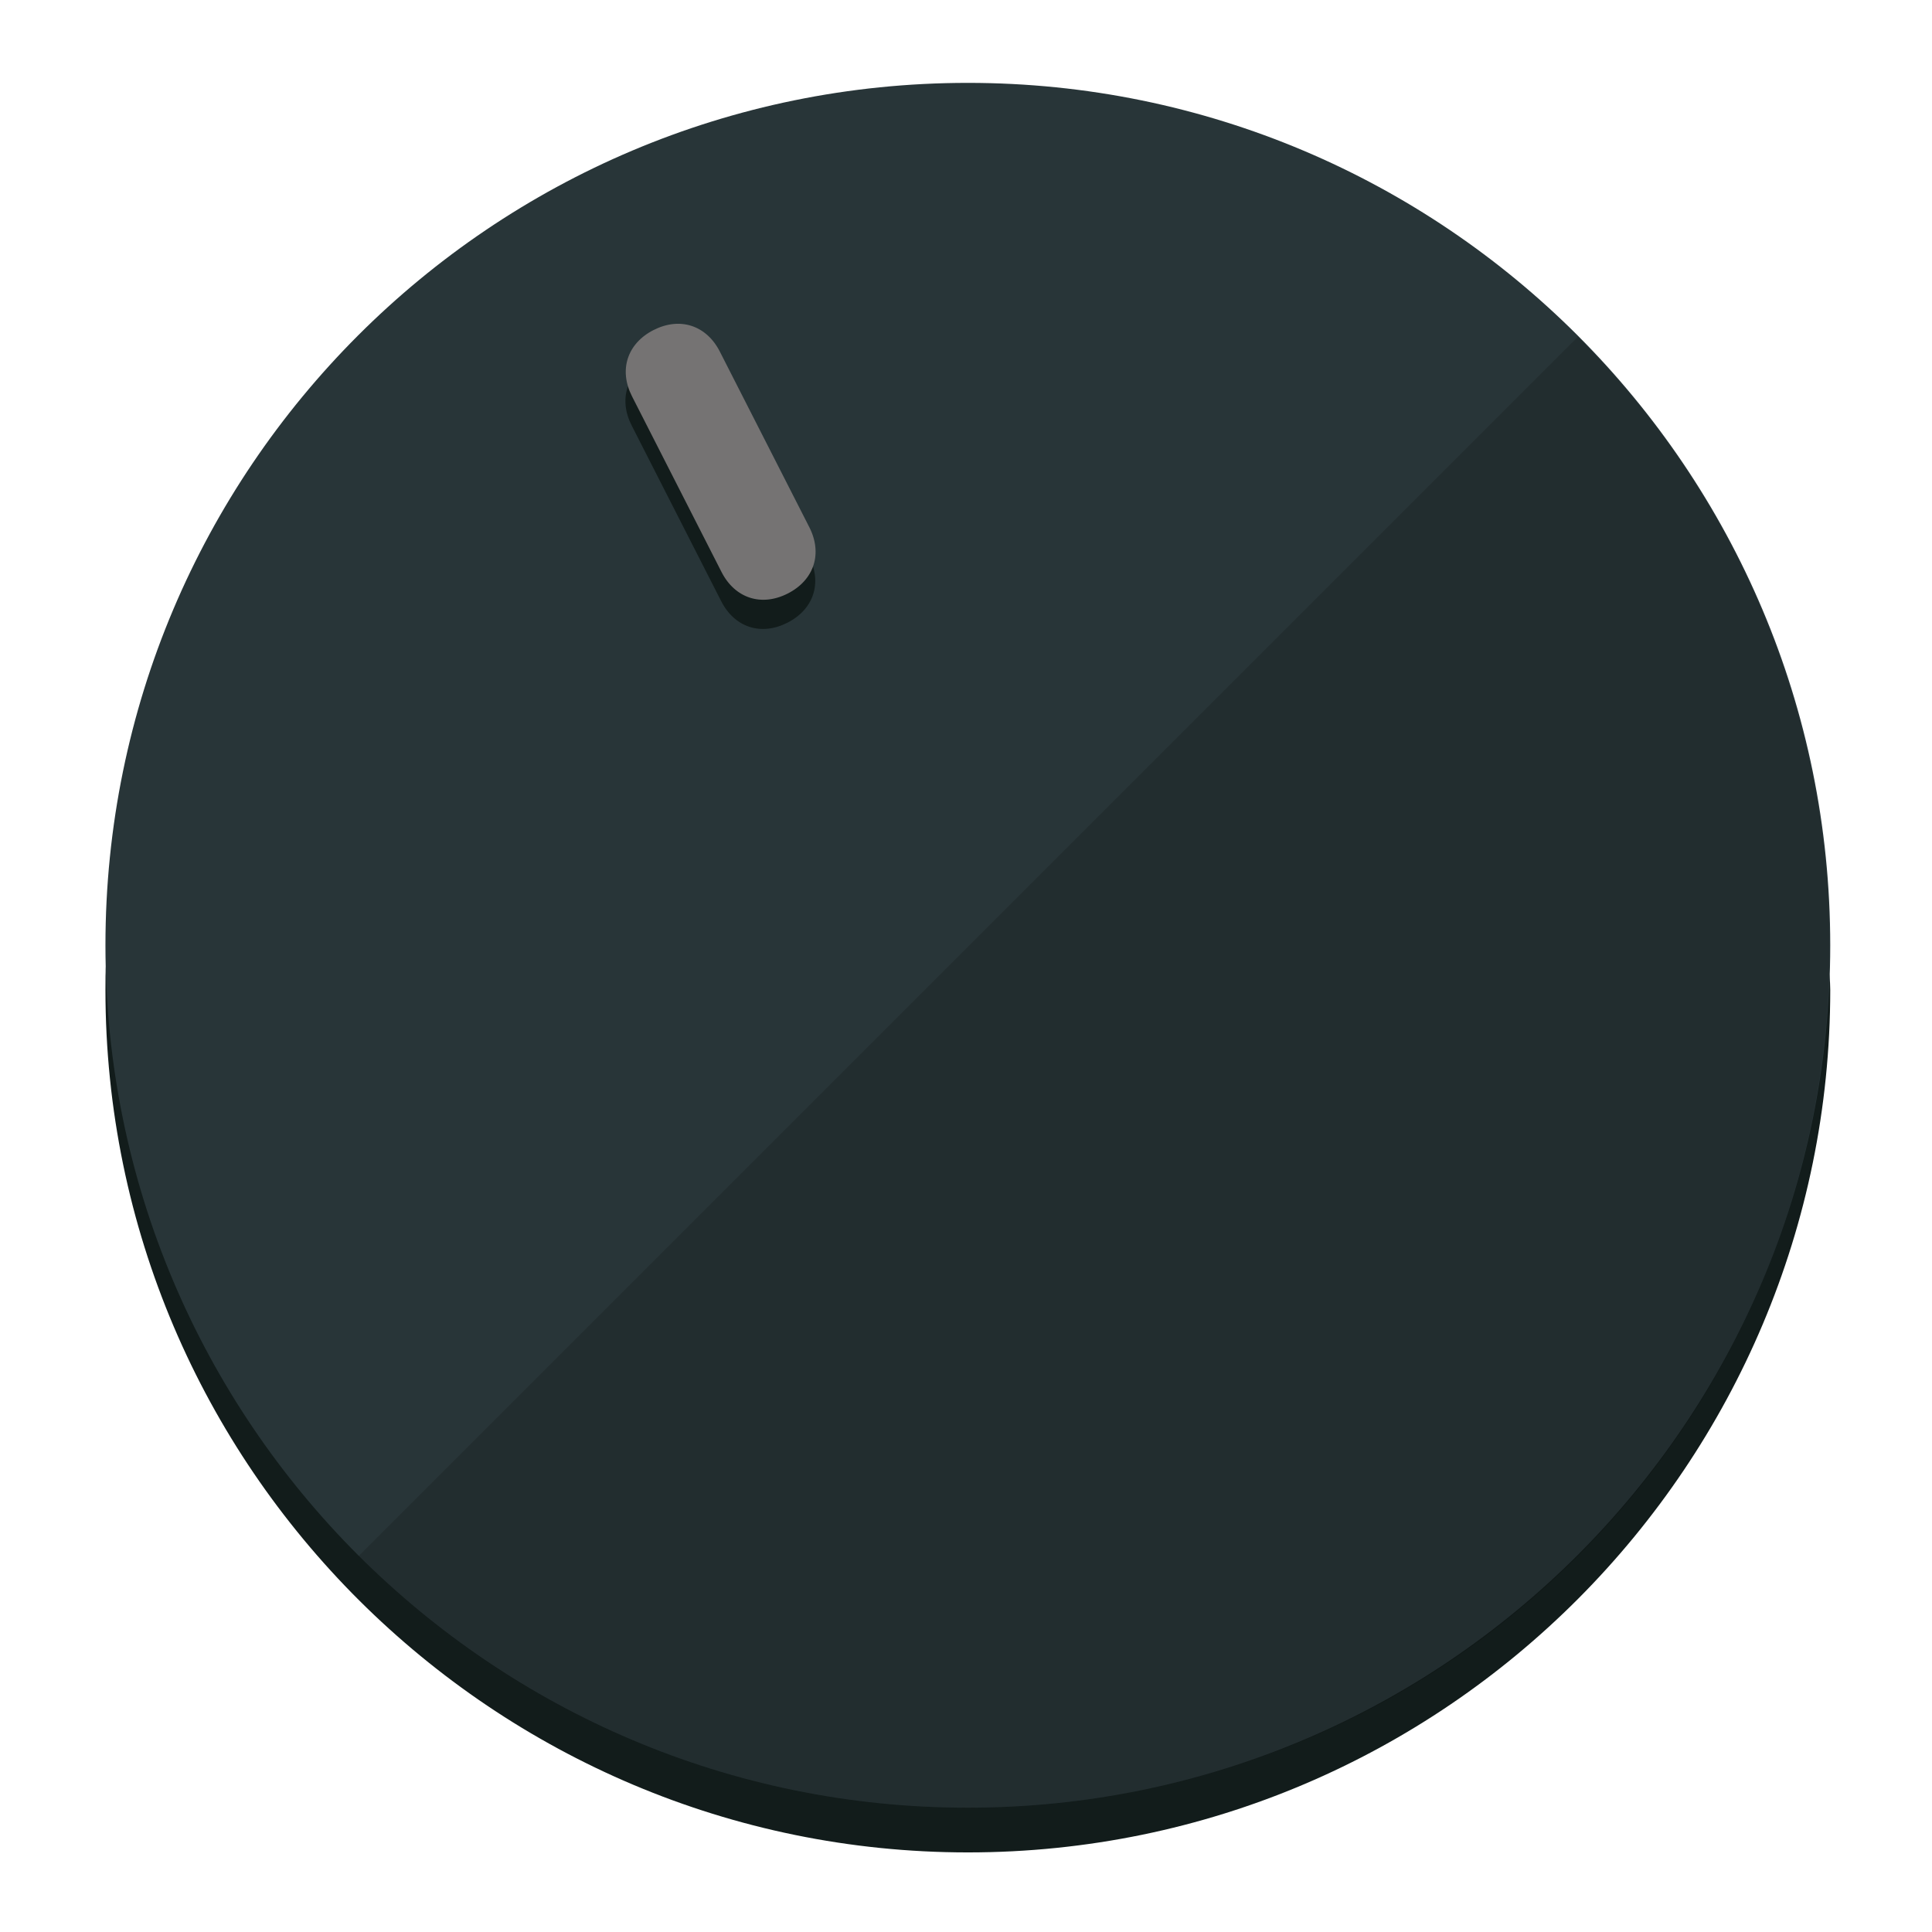
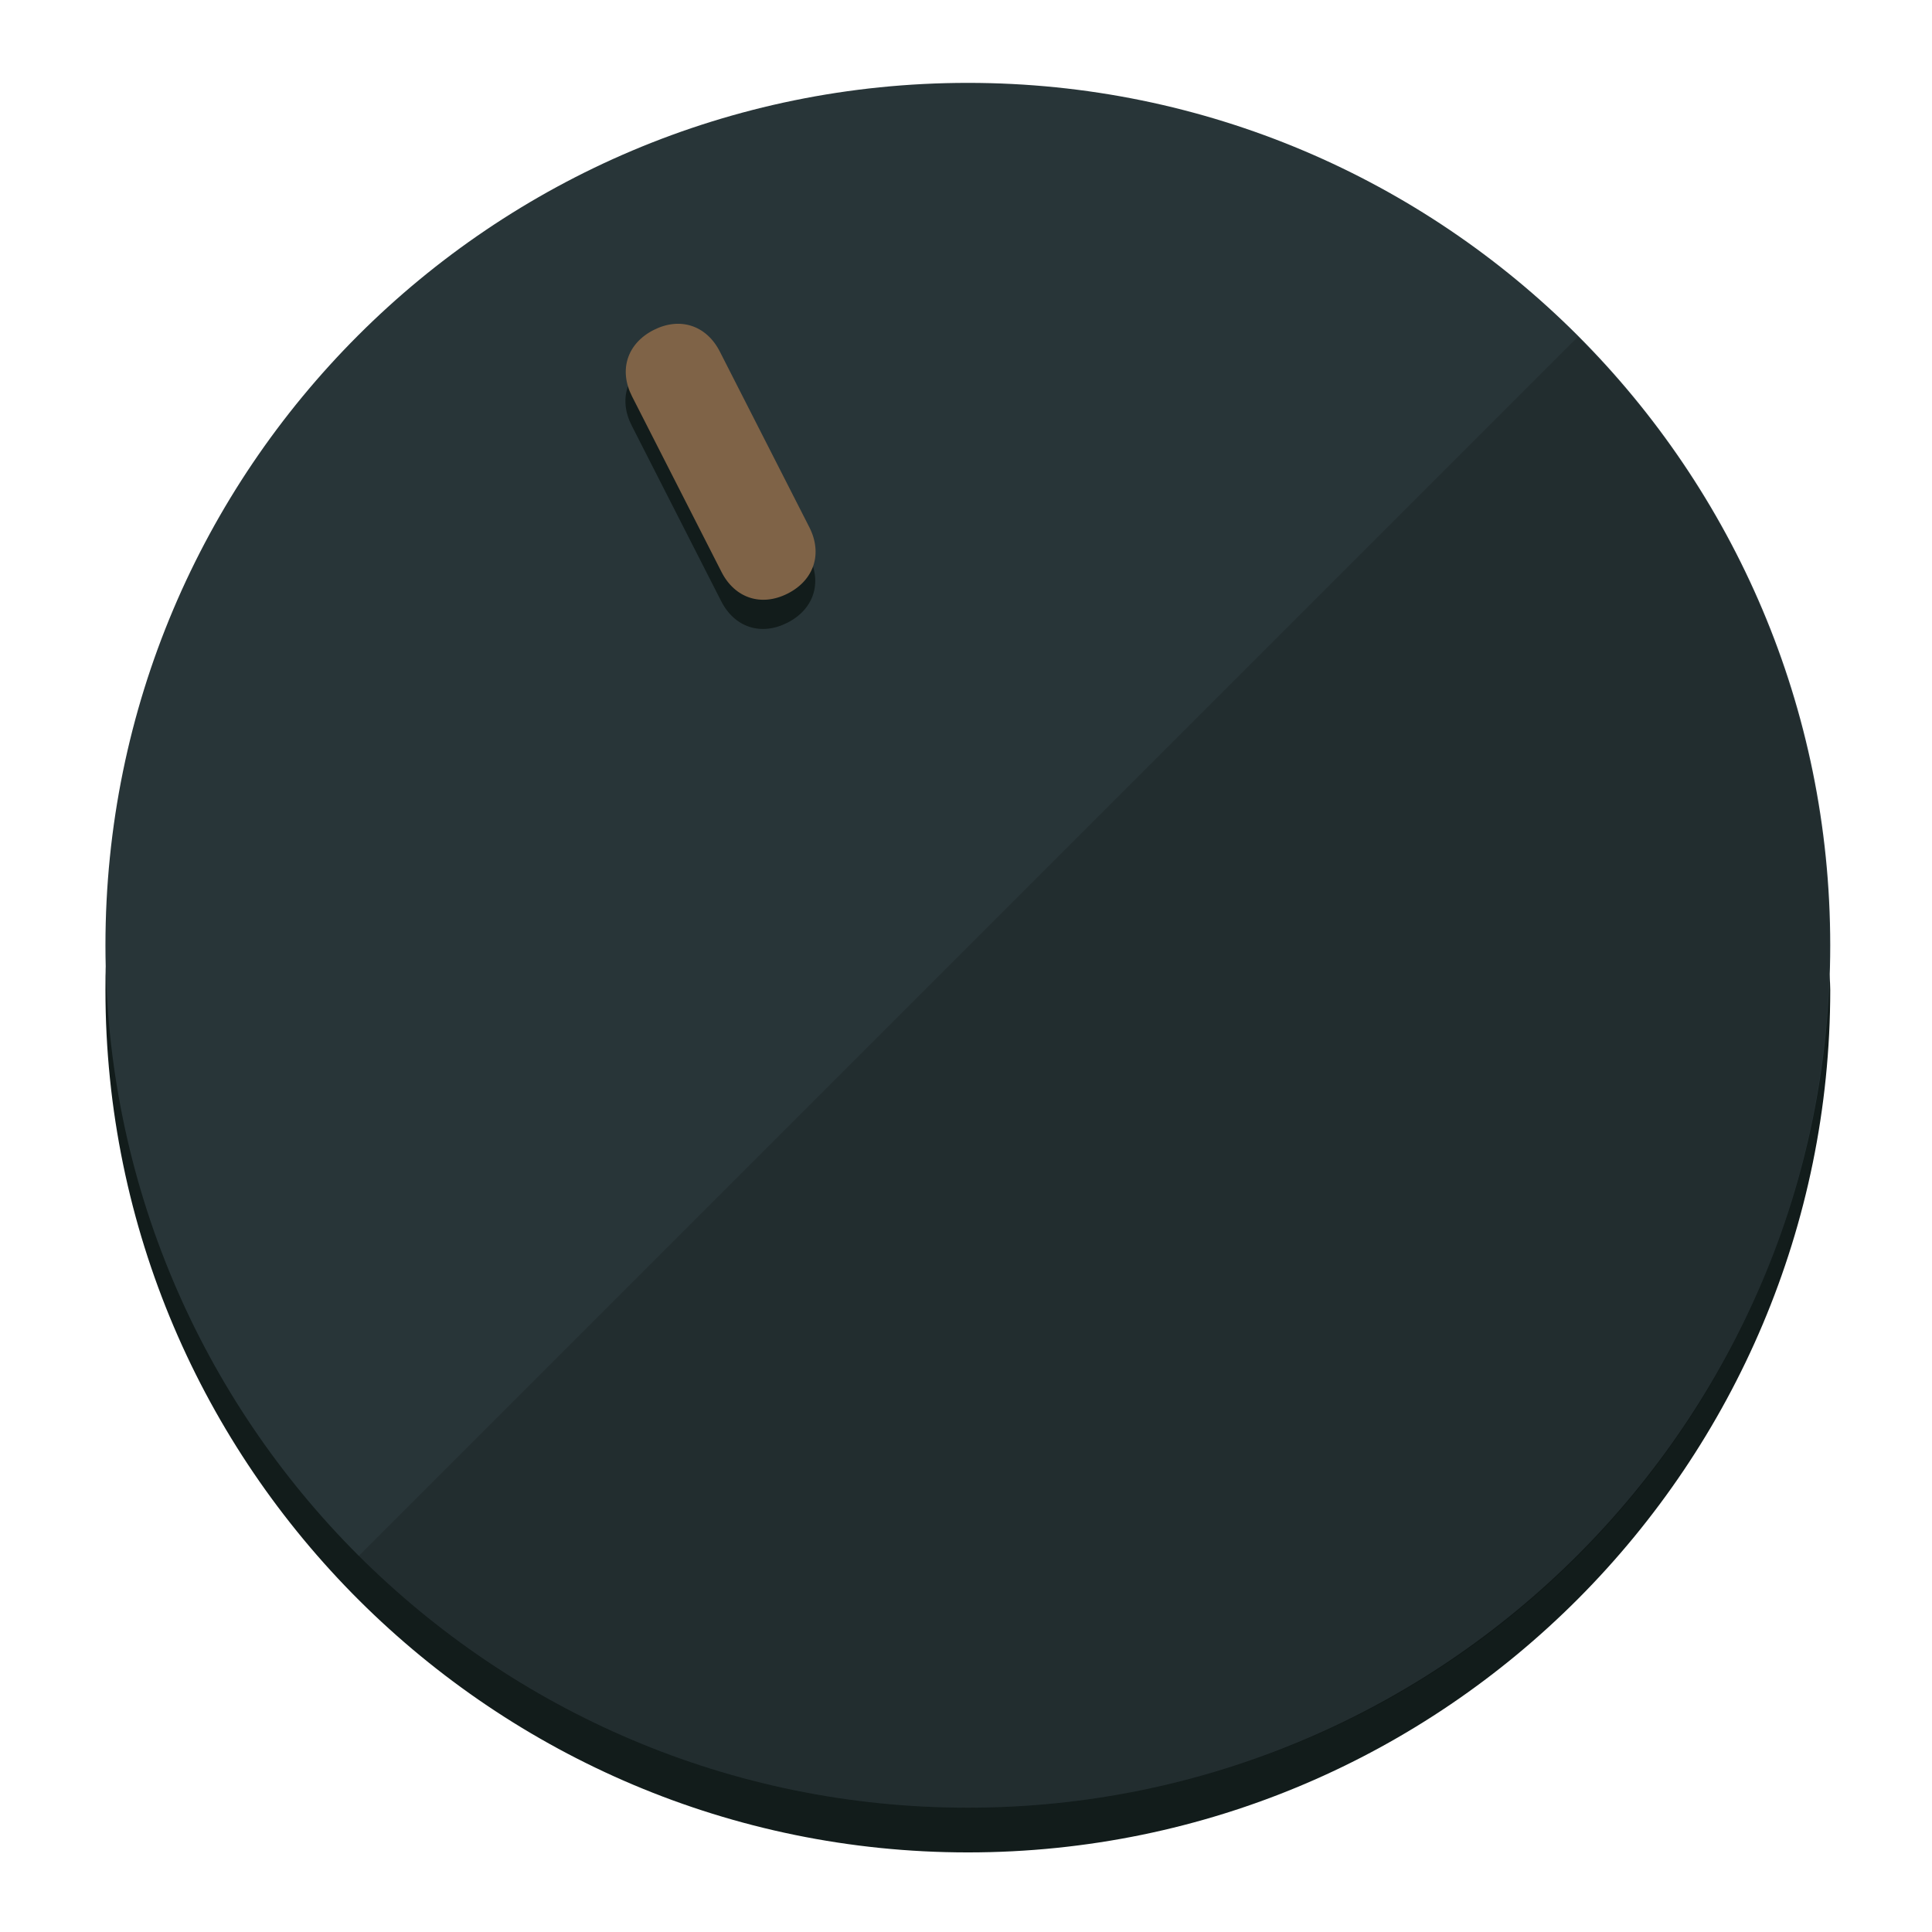
<svg xmlns="http://www.w3.org/2000/svg" height="120px" width="120px" version="1.1" id="Layer_1" viewBox="0 0 496.8 496.8" xml:space="preserve">
  <defs id="defs23" />
  <g id="g3158">
    <path style="display:inline;fill:#121c1b;fill-opacity:1;stroke-width:1.584" d="m 248.875,445.92 c 116.582,0 212.89,-91.238 220.493,-205.286 0,5.069 1.267,8.87 1.267,13.939 0,121.651 -98.842,221.76 -221.76,221.76 -121.651,0 -221.76,-98.842 -221.76,-221.76 0,-5.069 0,-8.87 1.267,-13.939 7.603,114.048 103.91,205.286 220.493,205.286 z" id="path8" />
    <circle style="display:inline;fill:#283538;fill-opacity:1;stroke-width:1.584" cx="248.875" cy="243.071" r="221.76" id="circle12" />
    <path style="display:inline;fill:#000000;fill-opacity:0.154;stroke-width:1.587" d="m 405.744,86.606 c 86.308,86.308 86.308,227.193 0,313.5 -86.308,86.308 -227.193,86.308 -313.5,0" id="path14" />
  </g>
  <g id="g3198">
    <circle style="display:none;fill:#000000;fill-opacity:0;stroke-width:1.584" cx="110.802" cy="329.835" r="221.76" id="circle12-3" transform="rotate(-27)" />
    <path style="display:inline;fill:#121c1b;fill-opacity:1;stroke-width:1.584" d="m 208.027,143.077 c 3.452,6.774 1.237,13.592 -5.538,17.044 v 0 c -6.775,3.452 -13.592,1.237 -17.044,-5.538 l -23.012,-45.163 c -3.452,-6.775 -1.237,-13.592 5.538,-17.044 v 0 c 6.774,-3.452 13.592,-1.237 17.044,5.538 z" id="path3789" />
-     <path style="display:inline;fill:#757373;stroke-width:1.584" d="m 208.113,135.571 c 3.452,6.775 1.237,13.592 -5.538,17.044 v 0 c -6.774,3.452 -13.592,1.237 -17.044,-5.538 l -23.012,-45.163 c -3.452,-6.775 -1.237,-13.592 5.538,-17.044 v 0 c 6.775,-3.452 13.592,-1.237 17.044,5.538 z" id="path915" />
+     <path style="display:inline;fill:#7F6347;stroke-width:1.584" d="m 208.113,135.571 c 3.452,6.775 1.237,13.592 -5.538,17.044 v 0 c -6.774,3.452 -13.592,1.237 -17.044,-5.538 l -23.012,-45.163 c -3.452,-6.775 -1.237,-13.592 5.538,-17.044 v 0 c 6.775,-3.452 13.592,-1.237 17.044,5.538 z" id="path915" />
  </g>
</svg>
